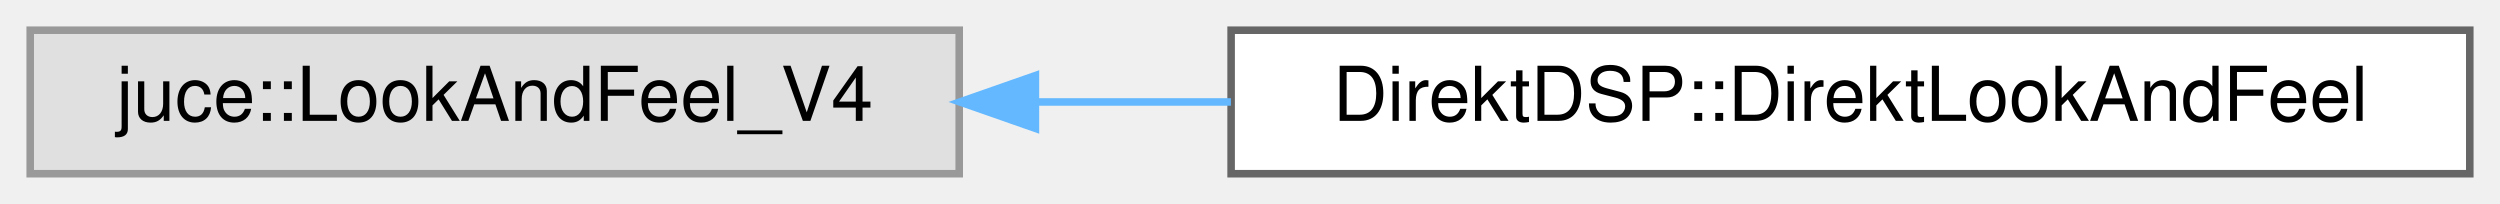
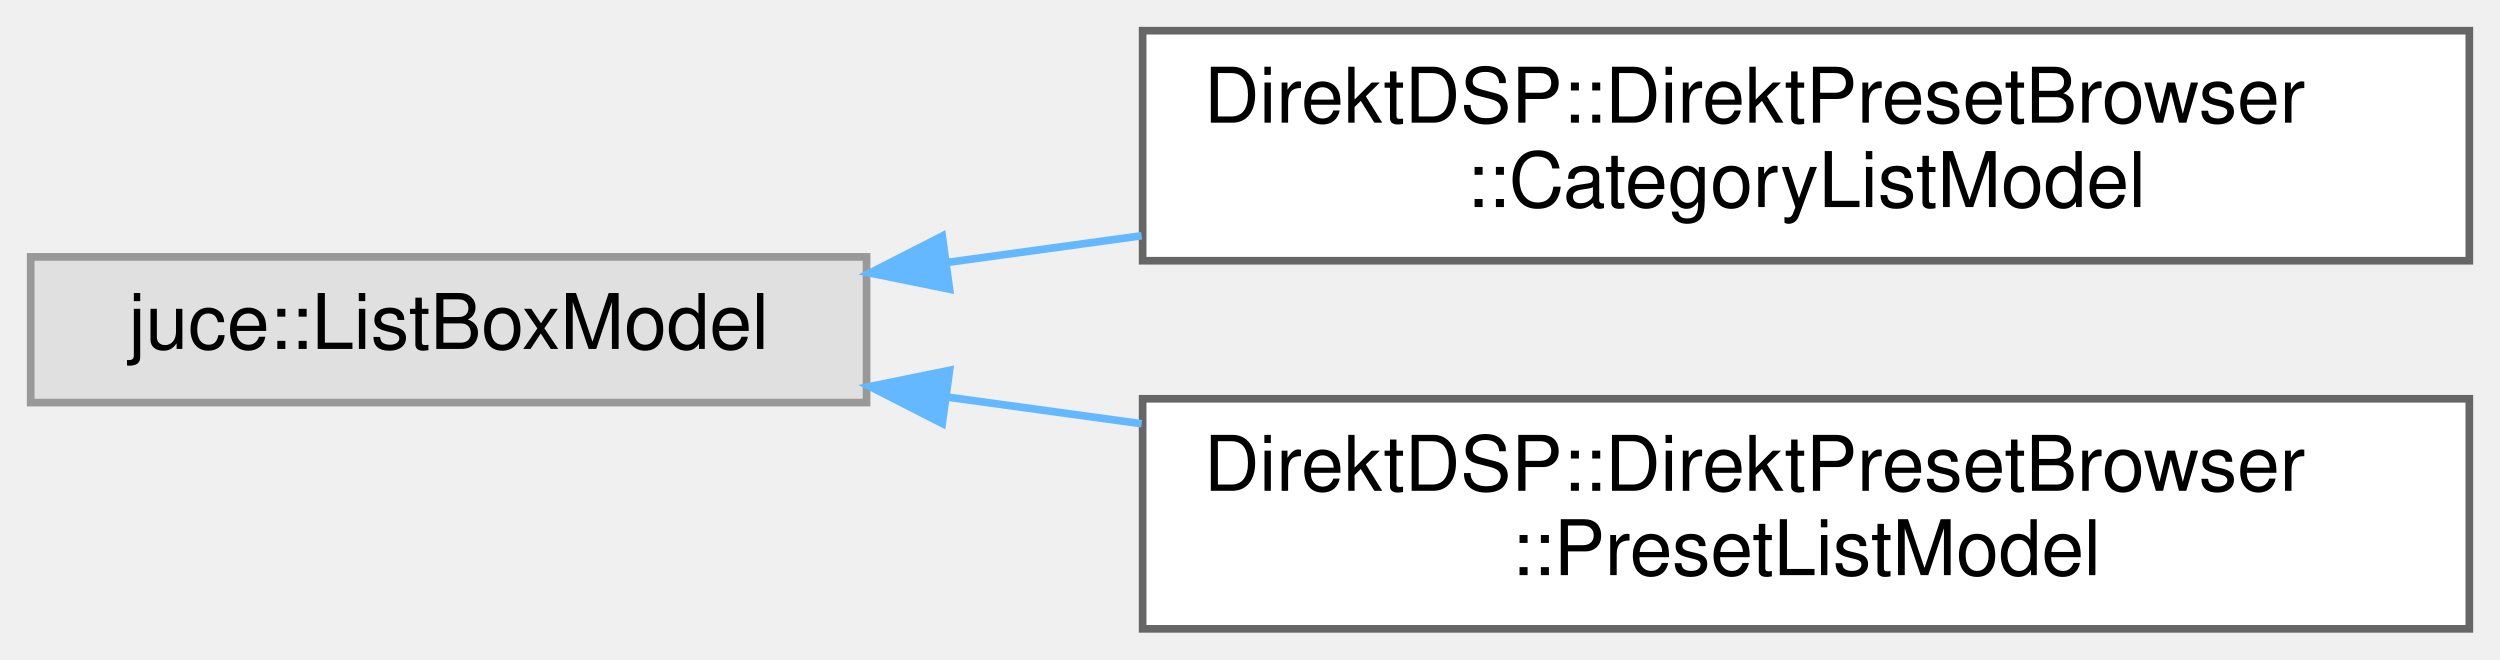
- <svg xmlns="http://www.w3.org/2000/svg" xmlns:xlink="http://www.w3.org/1999/xlink" width="331pt" height="27pt" viewBox="0.00 0.00 331.00 27.00">
-   <g id="graph0" class="graph" transform="scale(1 1) rotate(0) translate(4 23)">
+ <svg xmlns="http://www.w3.org/2000/svg" xmlns:xlink="http://www.w3.org/1999/xlink" width="326pt" height="86pt" viewBox="0.00 0.00 326.00 86.00">
+   <g id="graph0" class="graph" transform="scale(1 1) rotate(0) translate(4 82)">
    <g id="Node000000" class="node">
      <g id="a_Node000000">
        <a xlink:title=" ">
-           <polygon fill="#e0e0e0" stroke="#999999" points="123,-19 0,-19 0,0 123,0 123,-19" />
-           <text text-anchor="middle" x="61.5" y="-7" font-family="Helvetica,sans-Serif" font-size="10.00">juce::LookAndFeel_V4</text>
+           <polygon fill="#e0e0e0" stroke="#999999" points="109,-48.5 0,-48.5 0,-29.5 109,-29.5 109,-48.5" />
+           <text text-anchor="middle" x="54.5" y="-36.5" font-family="Helvetica,sans-Serif" font-size="10.00">juce::ListBoxModel</text>
        </a>
      </g>
    </g>
    <g id="Node000001" class="node">
      <g id="a_Node000001">
-         <a xlink:href="classDirektDSP_1_1DirektLookAndFeel.html" target="_top" xlink:title=" ">
-           <polygon fill="white" stroke="#666666" points="323,-19 159,-19 159,0 323,0 323,-19" />
-           <text text-anchor="middle" x="241" y="-7" font-family="Helvetica,sans-Serif" font-size="10.00">DirektDSP::DirektLookAndFeel</text>
+         <a xlink:href="classDirektDSP_1_1DirektPresetBrowser_1_1CategoryListModel.html" target="_top" xlink:title=" ">
+           <polygon fill="white" stroke="#666666" points="318,-78 145,-78 145,-48 318,-48 318,-78" />
+           <text text-anchor="start" x="153" y="-66" font-family="Helvetica,sans-Serif" font-size="10.00">DirektDSP::DirektPresetBrowser</text>
+           <text text-anchor="middle" x="231.5" y="-55" font-family="Helvetica,sans-Serif" font-size="10.00">::CategoryListModel</text>
        </a>
      </g>
    </g>
    <g id="edge25_Node000000_Node000001" class="edge">
      <g id="a_edge25_Node000000_Node000001">
        <a xlink:title=" ">
-           <path fill="none" stroke="#63b8ff" d="M133.26,-9.5C141.71,-9.5 150.39,-9.5 158.97,-9.5" />
-           <polygon fill="#63b8ff" stroke="#63b8ff" points="133.09,-6 123.09,-9.5 133.09,-13 133.09,-6" />
+           <path fill="none" stroke="#63b8ff" d="M119.38,-47.76C127.68,-48.9 136.29,-50.08 144.87,-51.26" />
+           <polygon fill="#63b8ff" stroke="#63b8ff" points="119.82,-44.29 109.43,-46.4 118.87,-51.22 119.82,-44.29" />
+         </a>
+       </g>
+     </g>
+     <g id="Node000002" class="node">
+       <g id="a_Node000002">
+         <a xlink:href="classDirektDSP_1_1DirektPresetBrowser_1_1PresetListModel.html" target="_top" xlink:title=" ">
+           <polygon fill="white" stroke="#666666" points="318,-30 145,-30 145,0 318,0 318,-30" />
+           <text text-anchor="start" x="153" y="-18" font-family="Helvetica,sans-Serif" font-size="10.00">DirektDSP::DirektPresetBrowser</text>
+           <text text-anchor="middle" x="231.5" y="-7" font-family="Helvetica,sans-Serif" font-size="10.00">::PresetListModel</text>
+         </a>
+       </g>
+     </g>
+     <g id="edge26_Node000000_Node000002" class="edge">
+       <g id="a_edge26_Node000000_Node000002">
+         <a xlink:title=" ">
+           <path fill="none" stroke="#63b8ff" d="M119.38,-30.24C127.68,-29.1 136.29,-27.92 144.87,-26.74" />
+           <polygon fill="#63b8ff" stroke="#63b8ff" points="118.87,-26.78 109.43,-31.6 119.82,-33.71 118.87,-26.78" />
        </a>
      </g>
    </g>
  </g>
</svg>
